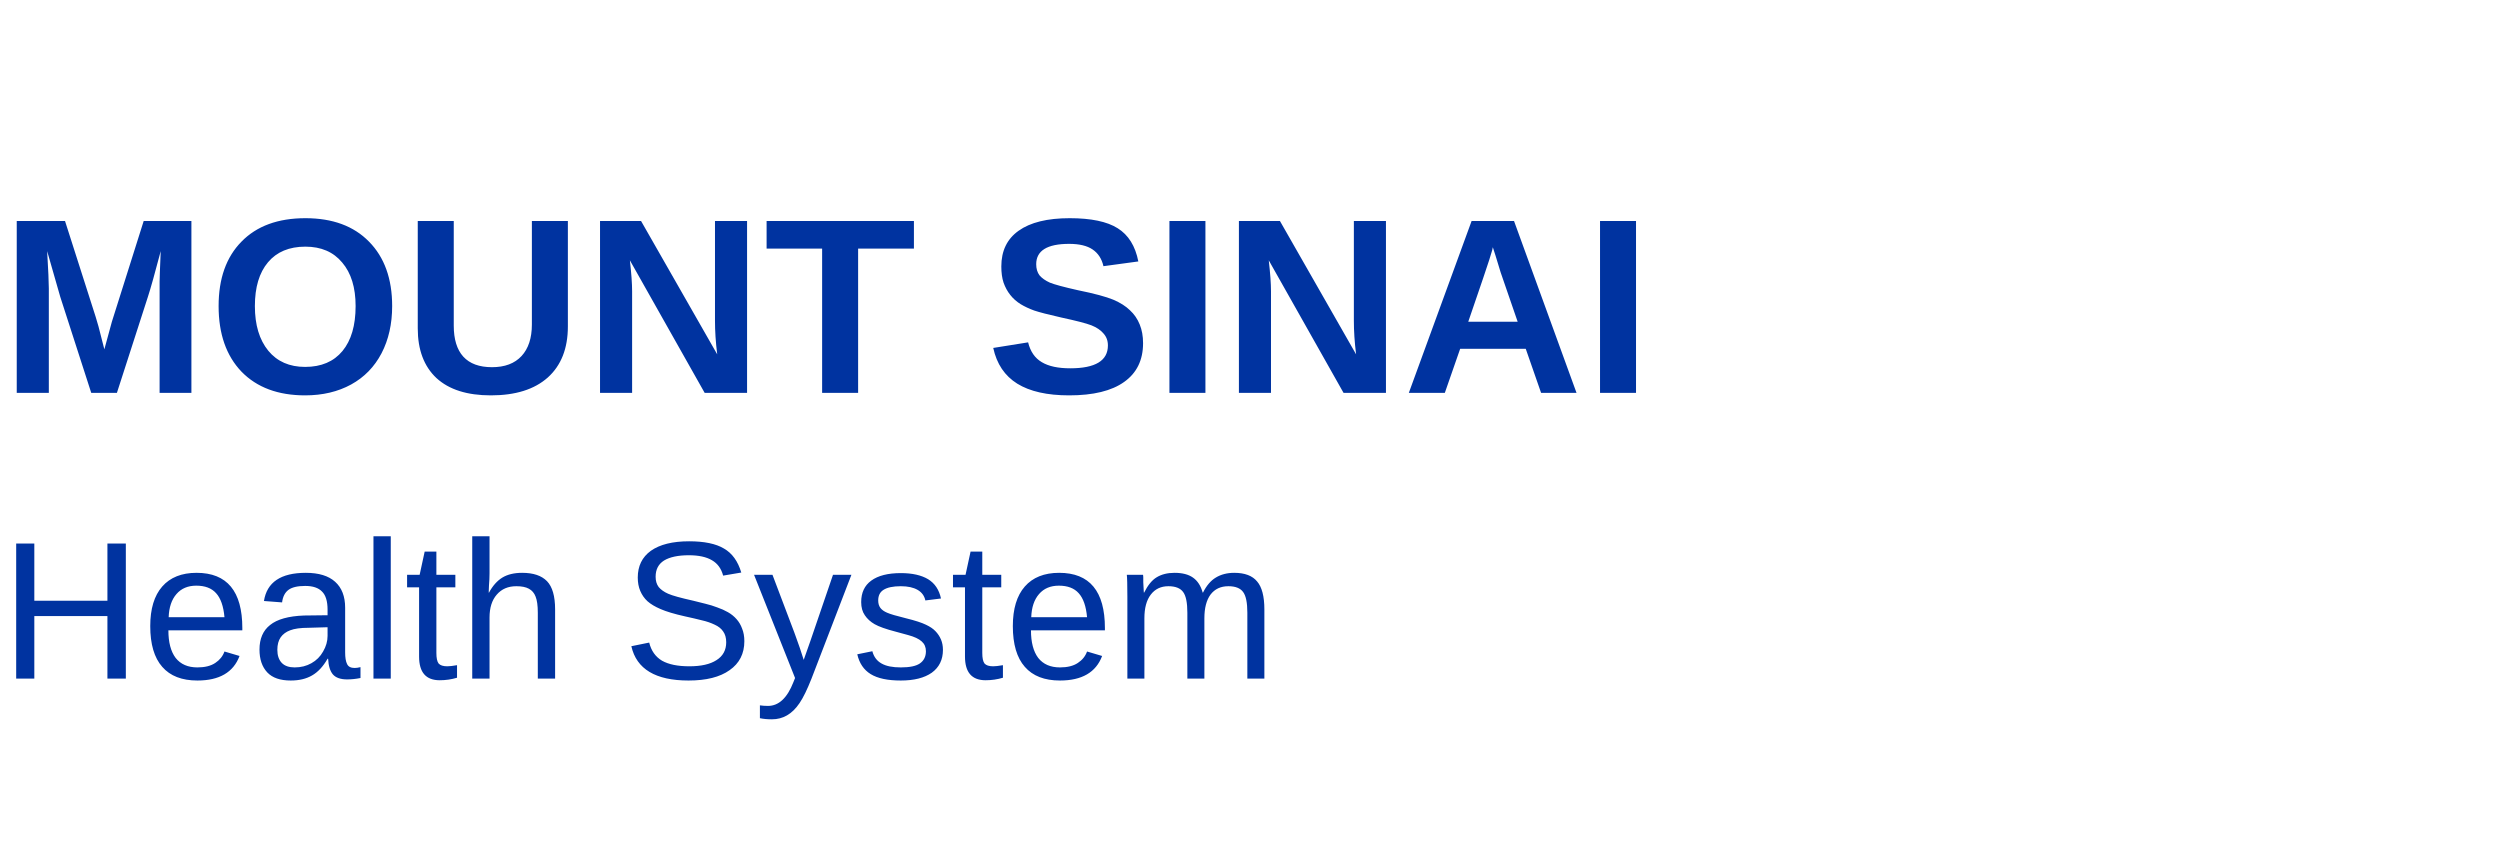
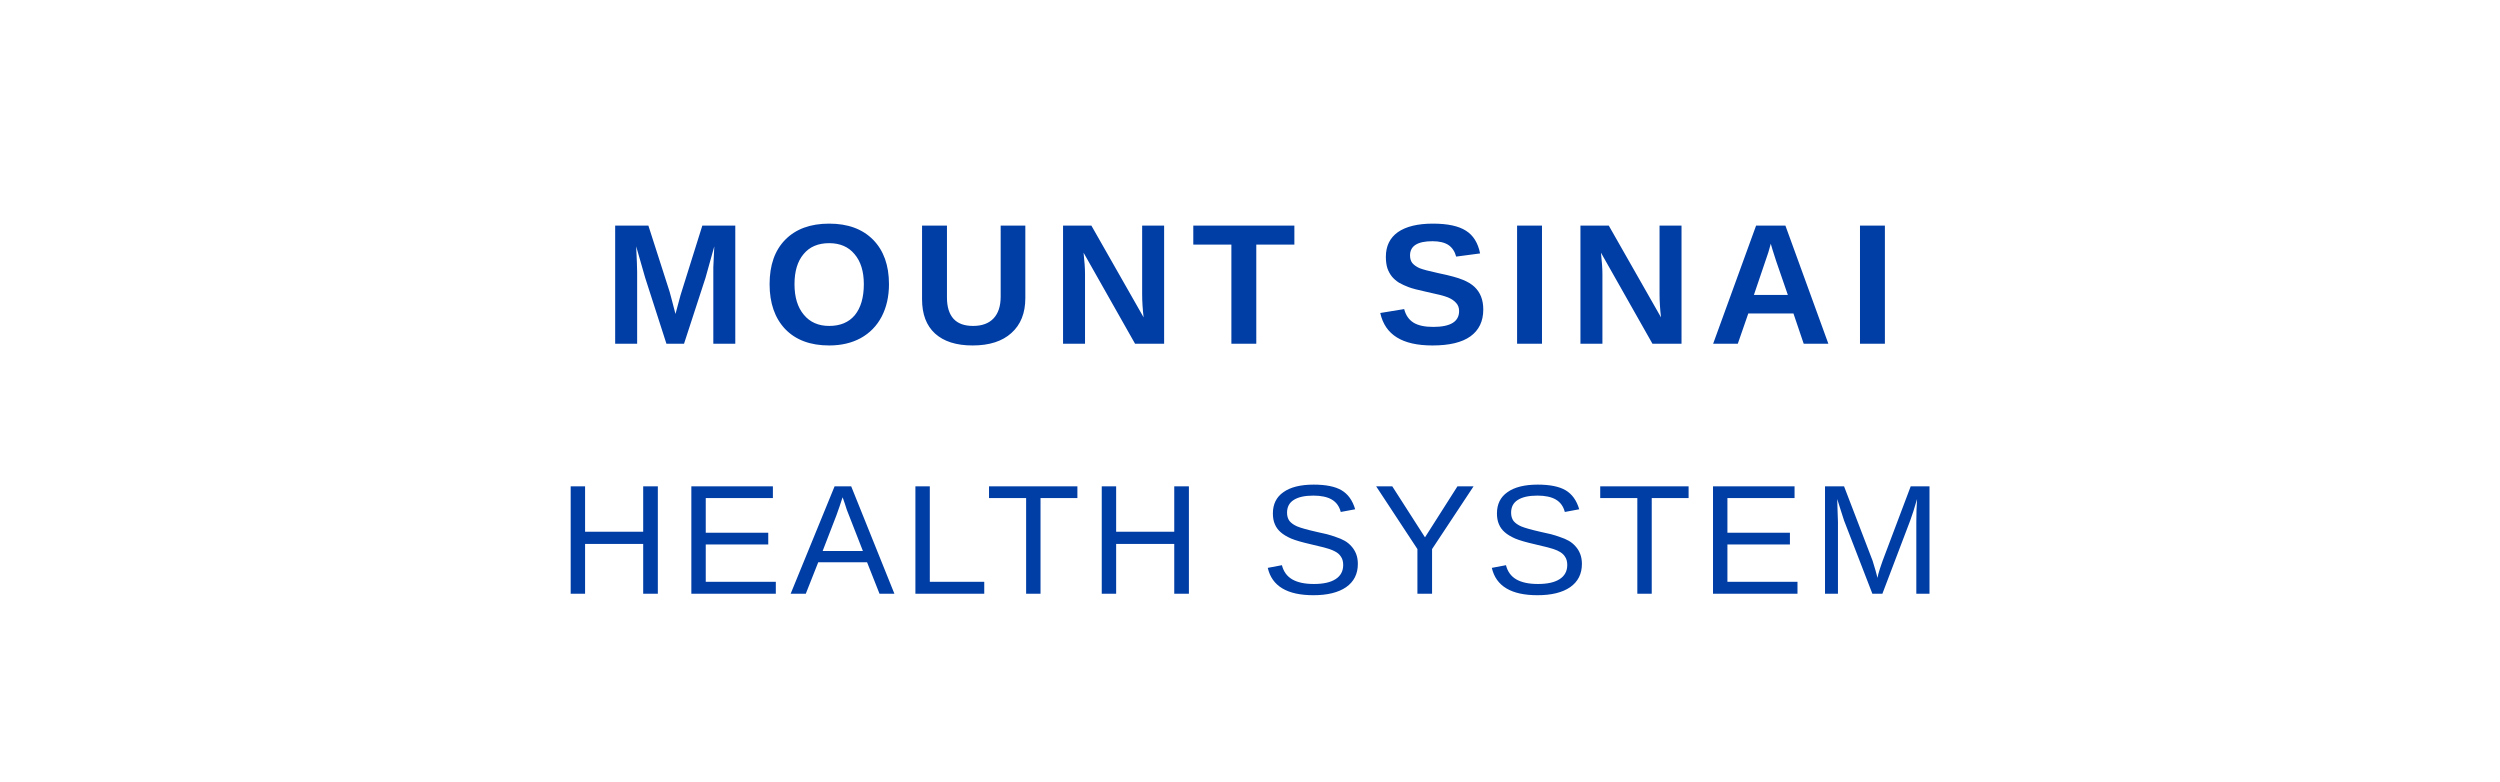
- <svg xmlns="http://www.w3.org/2000/svg" viewBox="0 0 140 48">
-   <text x="0" y="22" font-family="Arial, sans-serif" font-size="14" font-weight="700" fill="#0033A0">MOUNT SINAI</text>
-   <text x="0" y="38" font-family="Arial, sans-serif" font-size="11" fill="#0033A0">Health System</text>
+ <svg xmlns="http://www.w3.org/2000/svg" viewBox="0 0 160 50">
+   <text x="80" y="22" text-anchor="middle" font-family="Arial, Helvetica, sans-serif" font-size="11" font-weight="700" letter-spacing="1" fill="#003DA5">MOUNT SINAI</text>
+   <text x="80" y="38" text-anchor="middle" font-family="Arial, Helvetica, sans-serif" font-size="10" font-weight="400" letter-spacing="0.5" fill="#003DA5">HEALTH SYSTEM</text>
</svg>
